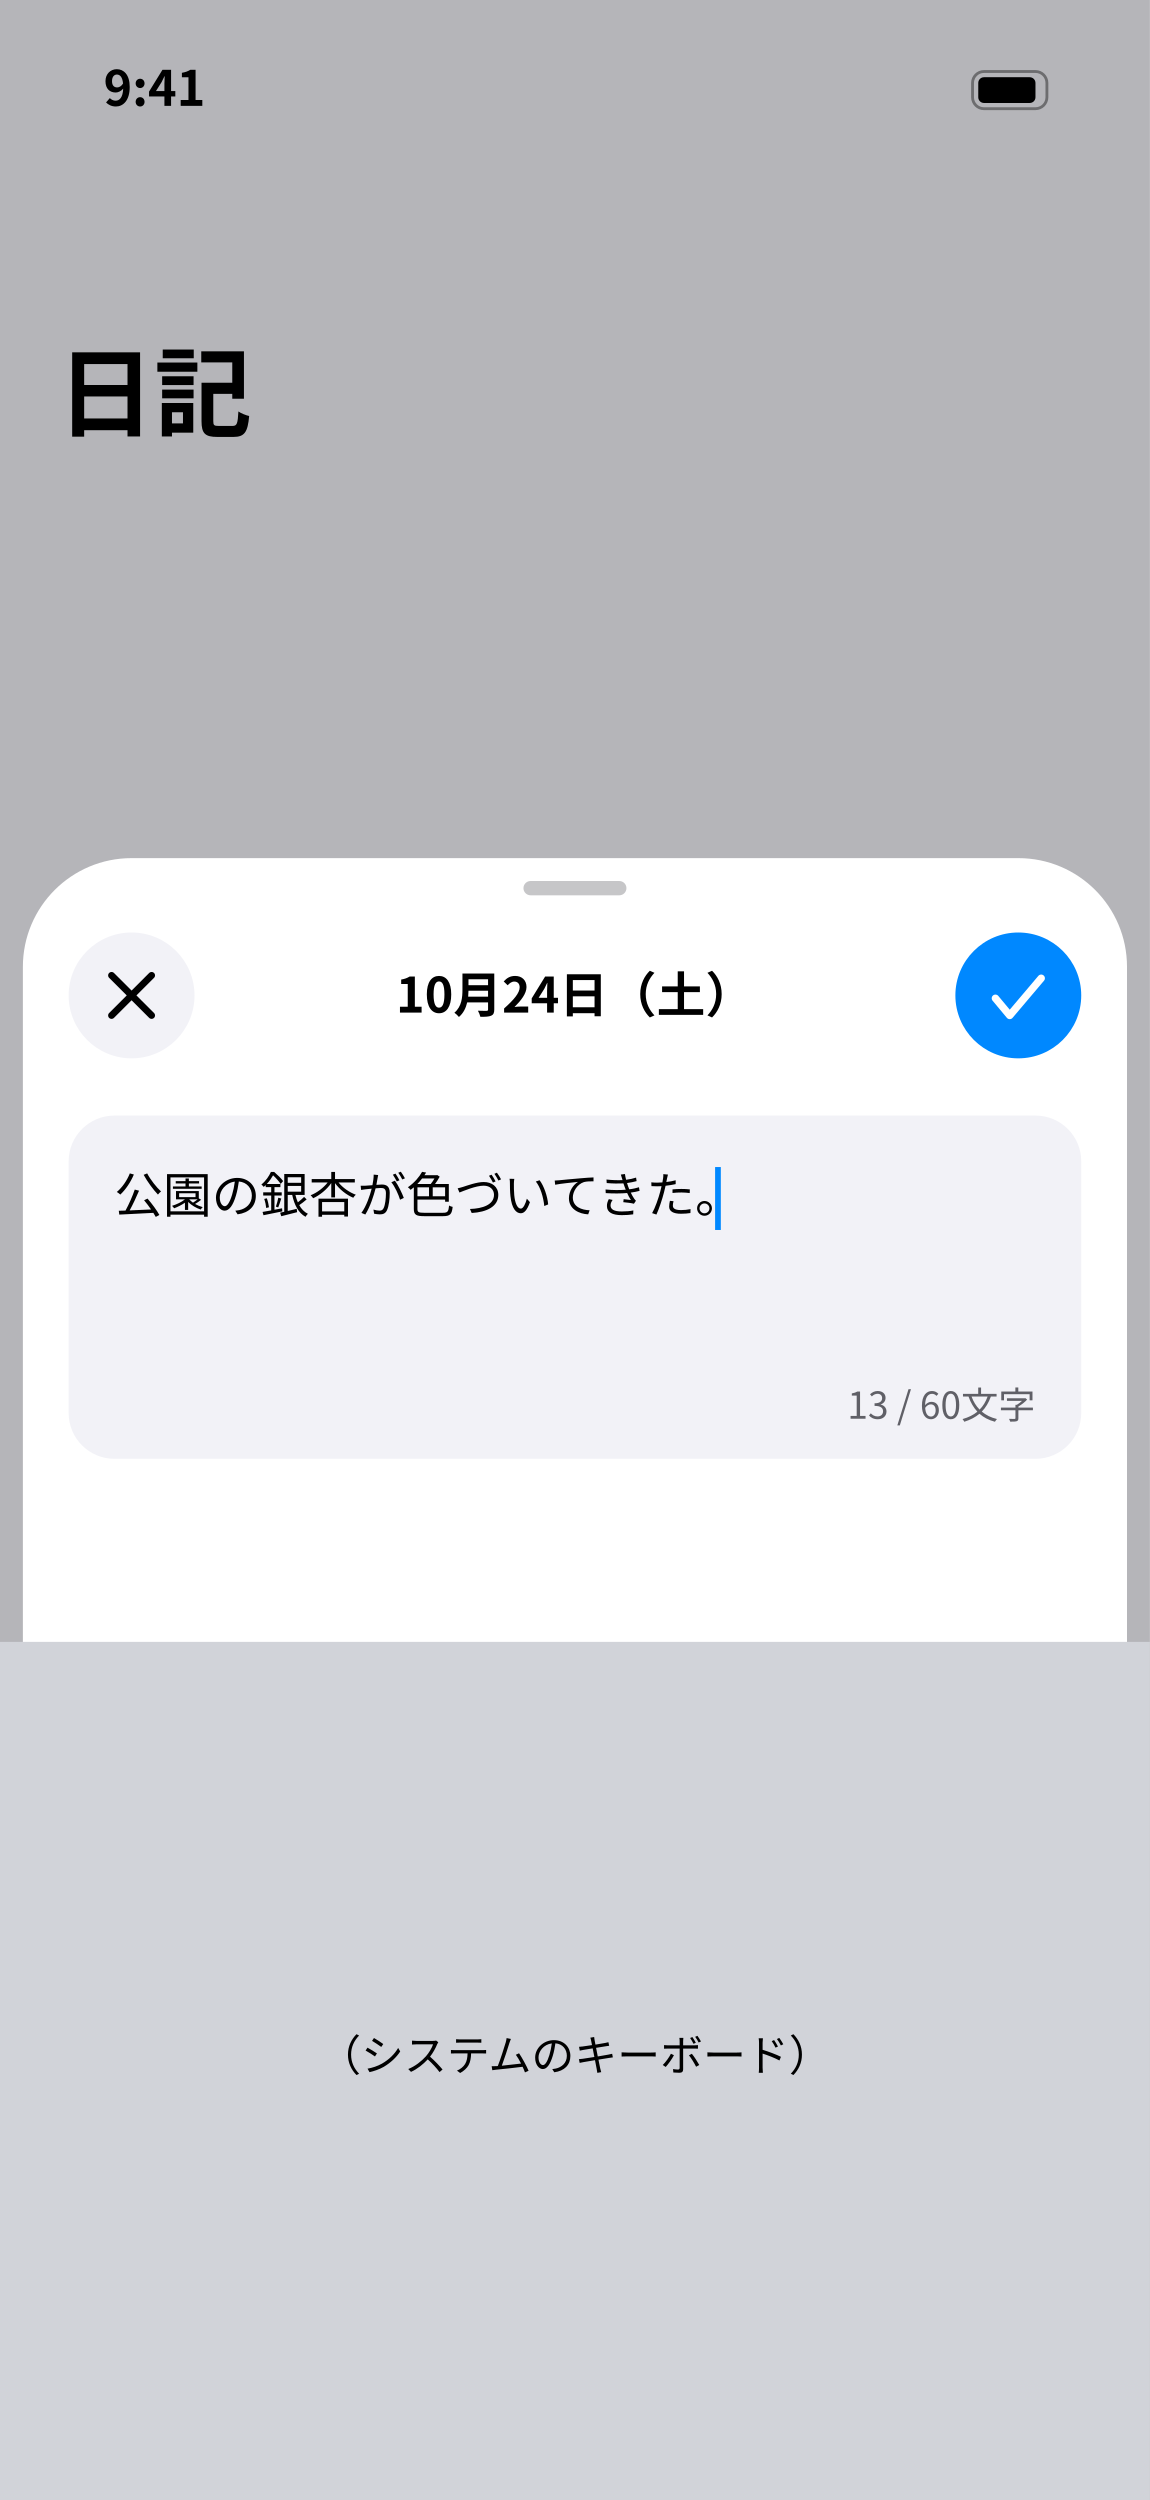
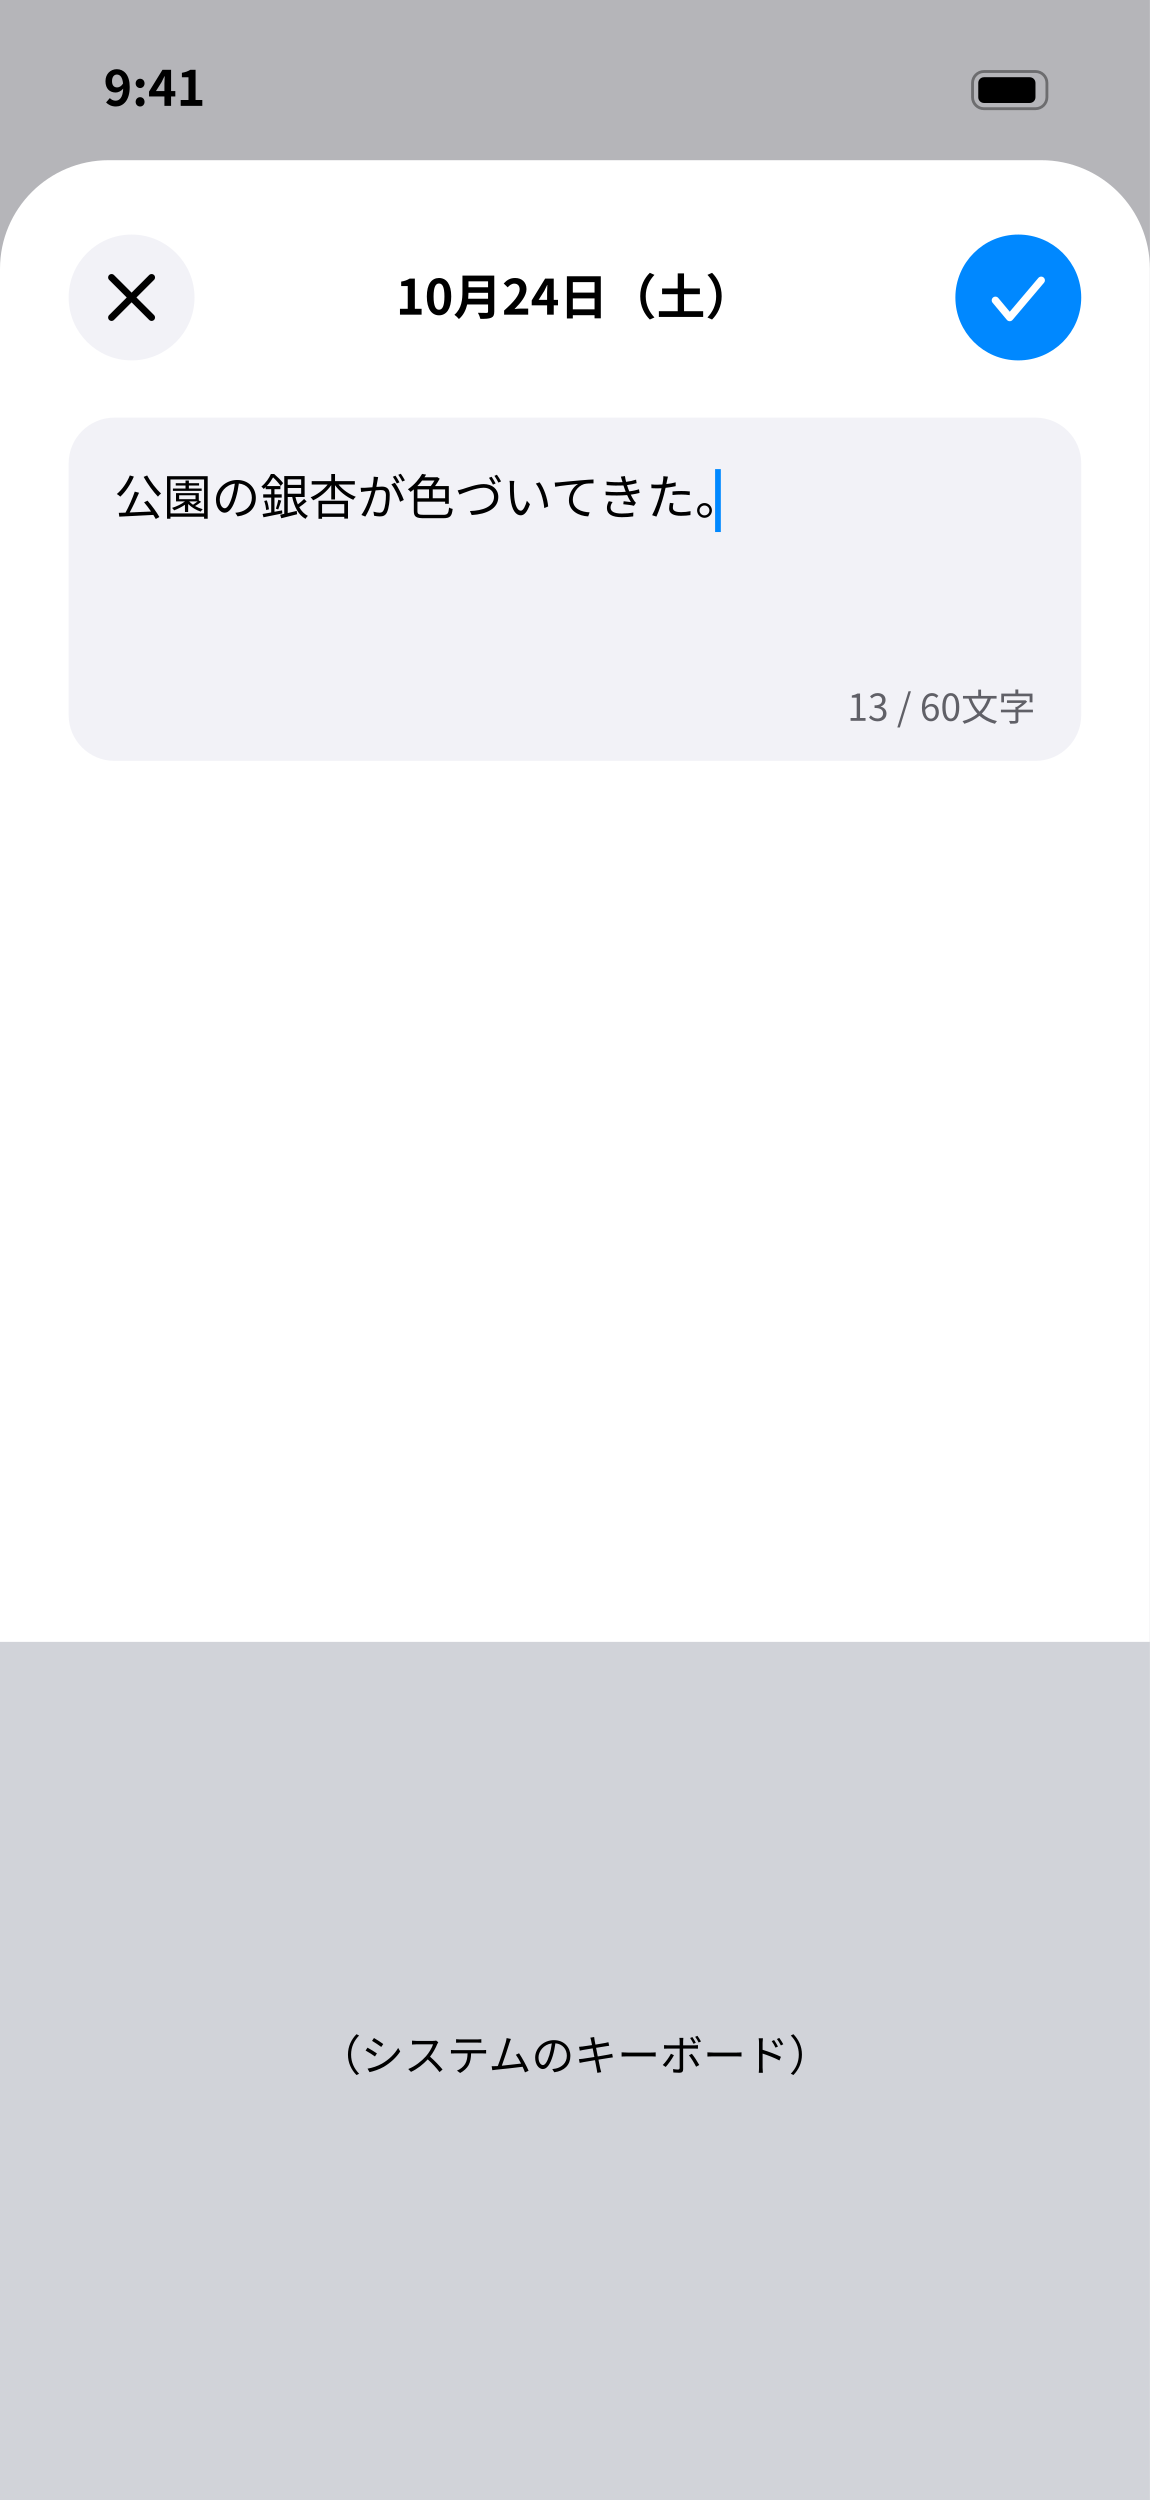
<svg xmlns="http://www.w3.org/2000/svg" width="402" height="874" viewBox="0 0 402 874" data-bg="#F2F2F7">
  <rect width="100%" height="100%" fill="#F2F2F7" />
  <text x="54" y="37" font-family="-apple-system, 'SF Pro Text', 'Hiragino Sans', 'Noto Sans JP', 'Noto Sans CJK JP', sans-serif" font-size="17" font-weight="600" fill="#000000" text-anchor="middle">9:41</text>
  <rect x="340" y="25" width="26" height="13" rx="4" fill="none" stroke="#000000" stroke-opacity="0.4" />
  <rect x="342" y="27" width="20" height="9" rx="2" fill="#000000" />
-   <text x="20" y="150" font-family="-apple-system, 'SF Pro Text', 'Hiragino Sans', 'Noto Sans JP', 'Noto Sans CJK JP', sans-serif" font-size="34" font-weight="700" fill="#000000" text-anchor="start">日記</text>
  <rect width="402" height="874" fill="#000000" fill-opacity="0.25" />
-   <rect x="8" y="300" width="386" height="614" rx="38" fill="#FFFFFF" />
-   <rect x="183.0" y="308" width="36" height="5" rx="2.5" fill="#C6C6C8" />
+   <path d="M0 94a38 38 0 0 1 38 -38h326a38 38 0 0 1 38 38v780h-402z" fill="#FFFFFF" />
  <g aria-label="キャンセル">
-     <circle cx="46" cy="348" r="22" fill="#F2F2F7" />
-     <path d="M39 341l14 14M53 341l-14 14" stroke="#000000" stroke-width="2.4" stroke-linecap="round" />
+     <circle cx="46" cy="104" r="22" fill="#F2F2F7" />
+     <path d="M39 97l14 14M53 97l-14 14" stroke="#000000" stroke-width="2.4" stroke-linecap="round" />
  </g>
-   <text x="201.0" y="354" font-family="-apple-system, 'SF Pro Text', 'Hiragino Sans', 'Noto Sans JP', 'Noto Sans CJK JP', sans-serif" font-size="17" font-weight="600" fill="#000000" text-anchor="middle" data-bg="#FFFFFF">10月24日（土）</text>
+   <text x="201.0" y="110" font-family="-apple-system, 'SF Pro Text', 'Hiragino Sans', 'Noto Sans JP', 'Noto Sans CJK JP', sans-serif" font-size="17" font-weight="600" fill="#000000" text-anchor="middle" data-bg="#FFFFFF">10月24日（土）</text>
  <g aria-label="保存">
-     <circle cx="356" cy="348" r="22" fill="#0088FF" />
-     <path d="M348 349l5 6l11 -13" fill="none" stroke="#FFFFFF" stroke-width="2.6" stroke-linecap="round" stroke-linejoin="round" />
+     <circle cx="356" cy="104" r="22" fill="#0088FF" />
+     <path d="M348 105l5 6l11 -13" fill="none" stroke="#FFFFFF" stroke-width="2.6" stroke-linecap="round" stroke-linejoin="round" />
  </g>
-   <rect x="24" y="390" width="354" height="120" rx="16" fill="#F2F2F7" />
-   <text x="40" y="424" font-family="-apple-system, 'SF Pro Text', 'Hiragino Sans', 'Noto Sans JP', 'Noto Sans CJK JP', sans-serif" font-size="17" font-weight="400" fill="#000000" text-anchor="start" data-bg="#F2F2F7">公園の銀杏が色づいてきた。</text>
-   <rect x="250" y="408" width="2" height="22" fill="#0088FF" />
-   <text x="362" y="496" font-family="-apple-system, 'SF Pro Text', 'Hiragino Sans', 'Noto Sans JP', 'Noto Sans CJK JP', sans-serif" font-size="13" font-weight="400" fill="#3C3C43" text-anchor="end" opacity="0.8" data-bg="#F2F2F7">13 / 60文字</text>
+   <rect x="24" y="146" width="354" height="120" rx="16" fill="#F2F2F7" />
+   <text x="40" y="180" font-family="-apple-system, 'SF Pro Text', 'Hiragino Sans', 'Noto Sans JP', 'Noto Sans CJK JP', sans-serif" font-size="17" font-weight="400" fill="#000000" text-anchor="start" data-bg="#F2F2F7">公園の銀杏が色づいてきた。</text>
+   <rect x="250" y="164" width="2" height="22" fill="#0088FF" />
+   <text x="362" y="252" font-family="-apple-system, 'SF Pro Text', 'Hiragino Sans', 'Noto Sans JP', 'Noto Sans CJK JP', sans-serif" font-size="13" font-weight="400" fill="#3C3C43" text-anchor="end" opacity="0.8" data-bg="#F2F2F7">13 / 60文字</text>
  <rect x="0" y="574" width="402" height="300" fill="#D1D3D9" />
  <text x="201.0" y="724" font-family="-apple-system, 'SF Pro Text', 'Hiragino Sans', 'Noto Sans JP', 'Noto Sans CJK JP', sans-serif" font-size="15" font-weight="400" fill="#000000" text-anchor="middle" data-bg="#D1D3D9">（システムのキーボード）</text>
</svg>
